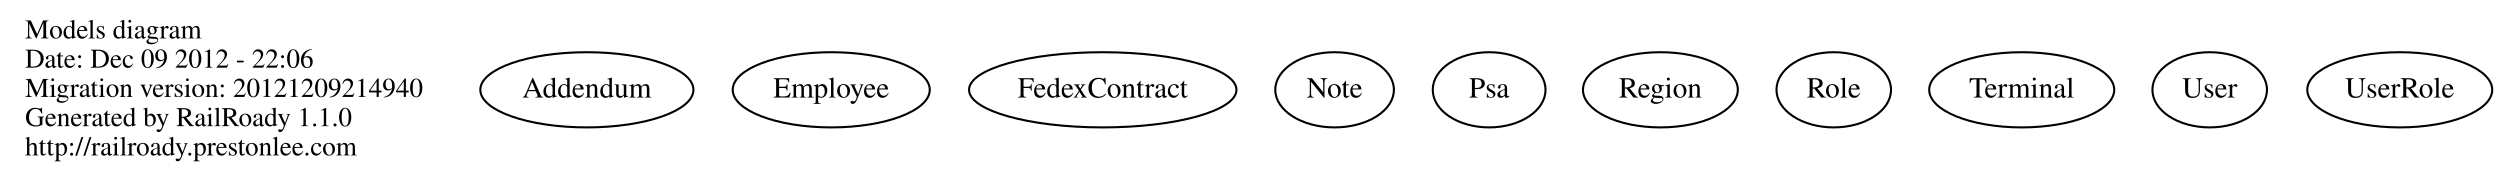
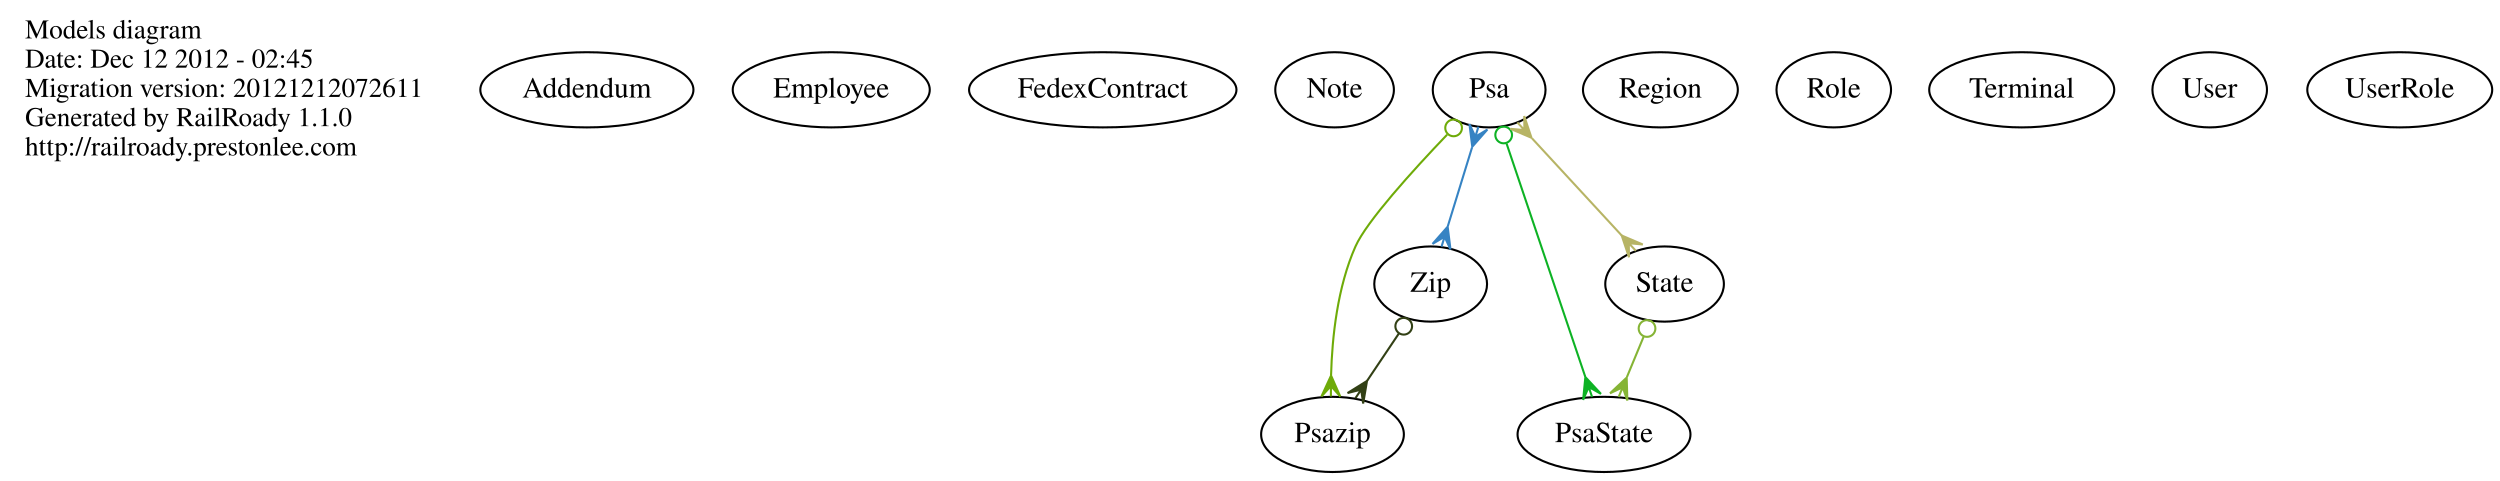
- <svg xmlns="http://www.w3.org/2000/svg" width="1197pt" height="86pt" viewBox="0.00 0.00 1197.00 86.00">
-   <g id="graph0" class="graph" transform="scale(1 1) rotate(0) translate(4 82)">
-     <polygon fill="white" stroke="white" points="-4,5 -4,-82 1194,-82 1194,5 -4,5" />
+ <svg xmlns="http://www.w3.org/2000/svg" width="1197pt" height="230pt" viewBox="0.00 0.00 1197.00 230.00">
+   <g id="graph0" class="graph" transform="scale(1 1) rotate(0) translate(4 226)">
+     <polygon fill="white" stroke="white" points="-4,5 -4,-226 1194,-226 1194,5 -4,5" />
    <g id="node1" class="node">
-       <text text-anchor="start" x="8" y="-63.6" font-family="Times,serif" font-size="13.00">Models diagram</text>
-       <text text-anchor="start" x="8" y="-49.6" font-family="Times,serif" font-size="13.00">Date: Dec 09 2012 - 22:06</text>
-       <text text-anchor="start" x="8" y="-35.6" font-family="Times,serif" font-size="13.00">Migration version: 20121209214940</text>
-       <text text-anchor="start" x="8" y="-21.6" font-family="Times,serif" font-size="13.00">Generated by RailRoady 1.1.0</text>
-       <text text-anchor="start" x="8" y="-7.6" font-family="Times,serif" font-size="13.00">http://railroady.prestonlee.com</text>
+       <text text-anchor="start" x="8" y="-207.6" font-family="Times,serif" font-size="13.00">Models diagram</text>
+       <text text-anchor="start" x="8" y="-193.6" font-family="Times,serif" font-size="13.00">Date: Dec 12 2012 - 02:45</text>
+       <text text-anchor="start" x="8" y="-179.6" font-family="Times,serif" font-size="13.00">Migration version: 20121212072611</text>
+       <text text-anchor="start" x="8" y="-165.6" font-family="Times,serif" font-size="13.00">Generated by RailRoady 1.1.0</text>
+       <text text-anchor="start" x="8" y="-151.6" font-family="Times,serif" font-size="13.00">http://railroady.prestonlee.com</text>
    </g>
    <g id="node2" class="node">
-       <ellipse fill="none" stroke="black" cx="277" cy="-39" rx="51.019" ry="18" />
-       <text text-anchor="middle" x="277" y="-35.3" font-family="Times,serif" font-size="14.00">Addendum</text>
+       <ellipse fill="none" stroke="black" cx="277" cy="-183" rx="51.019" ry="18" />
+       <text text-anchor="middle" x="277" y="-179.3" font-family="Times,serif" font-size="14.00">Addendum</text>
    </g>
    <g id="node3" class="node">
-       <ellipse fill="none" stroke="black" cx="394" cy="-39" rx="47.169" ry="18" />
-       <text text-anchor="middle" x="394" y="-35.3" font-family="Times,serif" font-size="14.00">Employee</text>
+       <ellipse fill="none" stroke="black" cx="394" cy="-183" rx="47.169" ry="18" />
+       <text text-anchor="middle" x="394" y="-179.3" font-family="Times,serif" font-size="14.00">Employee</text>
    </g>
    <g id="node4" class="node">
-       <ellipse fill="none" stroke="black" cx="524" cy="-39" rx="64.017" ry="18" />
-       <text text-anchor="middle" x="524" y="-35.3" font-family="Times,serif" font-size="14.00">FedexContract</text>
+       <ellipse fill="none" stroke="black" cx="524" cy="-183" rx="64.017" ry="18" />
+       <text text-anchor="middle" x="524" y="-179.3" font-family="Times,serif" font-size="14.00">FedexContract</text>
    </g>
    <g id="node5" class="node">
-       <ellipse fill="none" stroke="black" cx="635" cy="-39" rx="28.395" ry="18" />
-       <text text-anchor="middle" x="635" y="-35.3" font-family="Times,serif" font-size="14.00">Note</text>
+       <ellipse fill="none" stroke="black" cx="635" cy="-183" rx="28.395" ry="18" />
+       <text text-anchor="middle" x="635" y="-179.3" font-family="Times,serif" font-size="14.00">Note</text>
    </g>
    <g id="node6" class="node">
-       <ellipse fill="none" stroke="black" cx="709" cy="-39" rx="27" ry="18" />
-       <text text-anchor="middle" x="709" y="-35.3" font-family="Times,serif" font-size="14.00">Psa</text>
+       <ellipse fill="none" stroke="black" cx="709" cy="-183" rx="27" ry="18" />
+       <text text-anchor="middle" x="709" y="-179.3" font-family="Times,serif" font-size="14.00">Psa</text>
+     </g>
+     <g id="node8" class="node">
+       <ellipse fill="none" stroke="black" cx="634" cy="-18" rx="34.171" ry="18" />
+       <text text-anchor="middle" x="634" y="-14.3" font-family="Times,serif" font-size="14.00">Psazip</text>
+     </g>
+     <g id="edge1" class="edge">
+       <path fill="none" stroke="#6eab08" d="M688.879,-161.533C672.158,-144.047 650.281,-119.89 645,-108 636.376,-88.585 633.82,-64.581 633.314,-46.397" />
+       <ellipse fill="none" stroke="#6eab08" cx="691.989" cy="-164.759" rx="4" ry="4" />
+       <polygon fill="#6eab08" stroke="#6eab08" points="633.312,-46.18 637.725,-36.141 633.269,-41.18 633.225,-36.181 633.225,-36.181 633.225,-36.181 633.269,-41.18 628.725,-36.22 633.312,-46.18 633.312,-46.18" />
+     </g>
+     <g id="node15" class="node">
+       <ellipse fill="none" stroke="black" cx="681" cy="-90" rx="27" ry="18" />
+       <text text-anchor="middle" x="681" y="-86.3" font-family="Times,serif" font-size="14.00">Zip</text>
+     </g>
+     <g id="edge2" class="edge">
+       <path fill="none" stroke="#3683c3" d="M700.802,-155.356C697.152,-143.493 692.862,-129.552 689.211,-117.684" />
+       <polygon fill="#3683c3" stroke="#3683c3" points="700.923,-155.751 699.563,-166.633 702.394,-160.53 703.864,-165.309 703.864,-165.309 703.864,-165.309 702.394,-160.53 708.165,-163.986 700.923,-155.751 700.923,-155.751" />
+       <polygon fill="#3683c3" stroke="#3683c3" points="689.139,-117.451 690.499,-106.57 687.668,-112.672 686.198,-107.893 686.198,-107.893 686.198,-107.893 687.668,-112.672 681.897,-109.217 689.139,-117.451 689.139,-117.451" />
    </g>
    <g id="node7" class="node">
-       <ellipse fill="none" stroke="black" cx="791" cy="-39" rx="37.07" ry="18" />
-       <text text-anchor="middle" x="791" y="-35.3" font-family="Times,serif" font-size="14.00">Region</text>
+       <ellipse fill="none" stroke="black" cx="764" cy="-18" rx="41.394" ry="18" />
+       <text text-anchor="middle" x="764" y="-14.3" font-family="Times,serif" font-size="14.00">PsaState</text>
    </g>
-     <g id="node8" class="node">
-       <ellipse fill="none" stroke="black" cx="874" cy="-39" rx="27.422" ry="18" />
-       <text text-anchor="middle" x="874" y="-35.3" font-family="Times,serif" font-size="14.00">Role</text>
+     <g id="edge3" class="edge">
+       <path fill="none" stroke="#0db224" d="M717.356,-157.236C727.509,-127.145 744.572,-76.577 755.005,-45.657" />
+       <ellipse fill="none" stroke="#0db224" cx="715.958" cy="-161.38" rx="4" ry="4" />
+       <polygon fill="#0db224" stroke="#0db224" points="755.072,-45.458 762.534,-37.421 756.671,-40.72 758.27,-35.983 758.27,-35.983 758.27,-35.983 756.671,-40.72 754.006,-34.544 755.072,-45.458 755.072,-45.458" />
+     </g>
+     <g id="node11" class="node">
+       <ellipse fill="none" stroke="black" cx="793" cy="-90" rx="28.395" ry="18" />
+       <text text-anchor="middle" x="793" y="-86.3" font-family="Times,serif" font-size="14.00">State</text>
+     </g>
+     <g id="edge4" class="edge">
+       <path fill="none" stroke="#b7b465" d="M729.603,-159.68C742.64,-145.556 759.431,-127.366 772.457,-113.255" />
+       <polygon fill="#b7b465" stroke="#b7b465" points="729.279,-160.031 719.189,-164.327 725.887,-163.705 722.496,-167.379 722.496,-167.379 722.496,-167.379 725.887,-163.705 725.803,-170.432 729.279,-160.031 729.279,-160.031" />
+       <polygon fill="#b7b465" stroke="#b7b465" points="772.476,-113.235 782.565,-108.939 775.867,-109.561 779.258,-105.887 779.258,-105.887 779.258,-105.887 775.867,-109.561 775.952,-102.834 772.476,-113.235 772.476,-113.235" />
    </g>
    <g id="node9" class="node">
-       <ellipse fill="none" stroke="black" cx="964" cy="-39" rx="44.295" ry="18" />
-       <text text-anchor="middle" x="964" y="-35.3" font-family="Times,serif" font-size="14.00">Terminal</text>
+       <ellipse fill="none" stroke="black" cx="791" cy="-183" rx="37.07" ry="18" />
+       <text text-anchor="middle" x="791" y="-179.3" font-family="Times,serif" font-size="14.00">Region</text>
    </g>
    <g id="node10" class="node">
-       <ellipse fill="none" stroke="black" cx="1054" cy="-39" rx="27.422" ry="18" />
-       <text text-anchor="middle" x="1054" y="-35.3" font-family="Times,serif" font-size="14.00">User</text>
+       <ellipse fill="none" stroke="black" cx="874" cy="-183" rx="27.422" ry="18" />
+       <text text-anchor="middle" x="874" y="-179.3" font-family="Times,serif" font-size="14.00">Role</text>
    </g>
-     <g id="node11" class="node">
-       <ellipse fill="none" stroke="black" cx="1145" cy="-39" rx="44.271" ry="18" />
-       <text text-anchor="middle" x="1145" y="-35.3" font-family="Times,serif" font-size="14.00">UserRole</text>
+     <g id="edge5" class="edge">
+       <path fill="none" stroke="#85b435" d="M782.965,-64.778C780.383,-58.544 777.59,-51.805 774.963,-45.463" />
+       <ellipse fill="none" stroke="#85b435" cx="784.596" cy="-68.716" rx="4" ry="4" />
+       <polygon fill="#85b435" stroke="#85b435" points="774.852,-45.195 775.182,-34.234 772.938,-40.575 771.025,-35.956 771.025,-35.956 771.025,-35.956 772.938,-40.575 766.867,-37.679 774.852,-45.195 774.852,-45.195" />
+     </g>
+     <g id="node12" class="node">
+       <ellipse fill="none" stroke="black" cx="964" cy="-183" rx="44.295" ry="18" />
+       <text text-anchor="middle" x="964" y="-179.3" font-family="Times,serif" font-size="14.00">Terminal</text>
+     </g>
+     <g id="node13" class="node">
+       <ellipse fill="none" stroke="black" cx="1054" cy="-183" rx="27.422" ry="18" />
+       <text text-anchor="middle" x="1054" y="-179.3" font-family="Times,serif" font-size="14.00">User</text>
+     </g>
+     <g id="node14" class="node">
+       <ellipse fill="none" stroke="black" cx="1145" cy="-183" rx="44.271" ry="18" />
+       <text text-anchor="middle" x="1145" y="-179.3" font-family="Times,serif" font-size="14.00">UserRole</text>
+     </g>
+     <g id="edge6" class="edge">
+       <path fill="none" stroke="#324015" d="M665.831,-66.409C660.944,-59.129 655.504,-51.027 650.524,-43.61" />
+       <ellipse fill="none" stroke="#324015" cx="668.105" cy="-69.795" rx="4" ry="4" />
+       <polygon fill="#324015" stroke="#324015" points="650.523,-43.609 648.685,-32.798 647.736,-39.458 644.949,-35.307 644.949,-35.307 644.949,-35.307 647.736,-39.458 641.213,-37.816 650.523,-43.609 650.523,-43.609" />
    </g>
  </g>
</svg>
